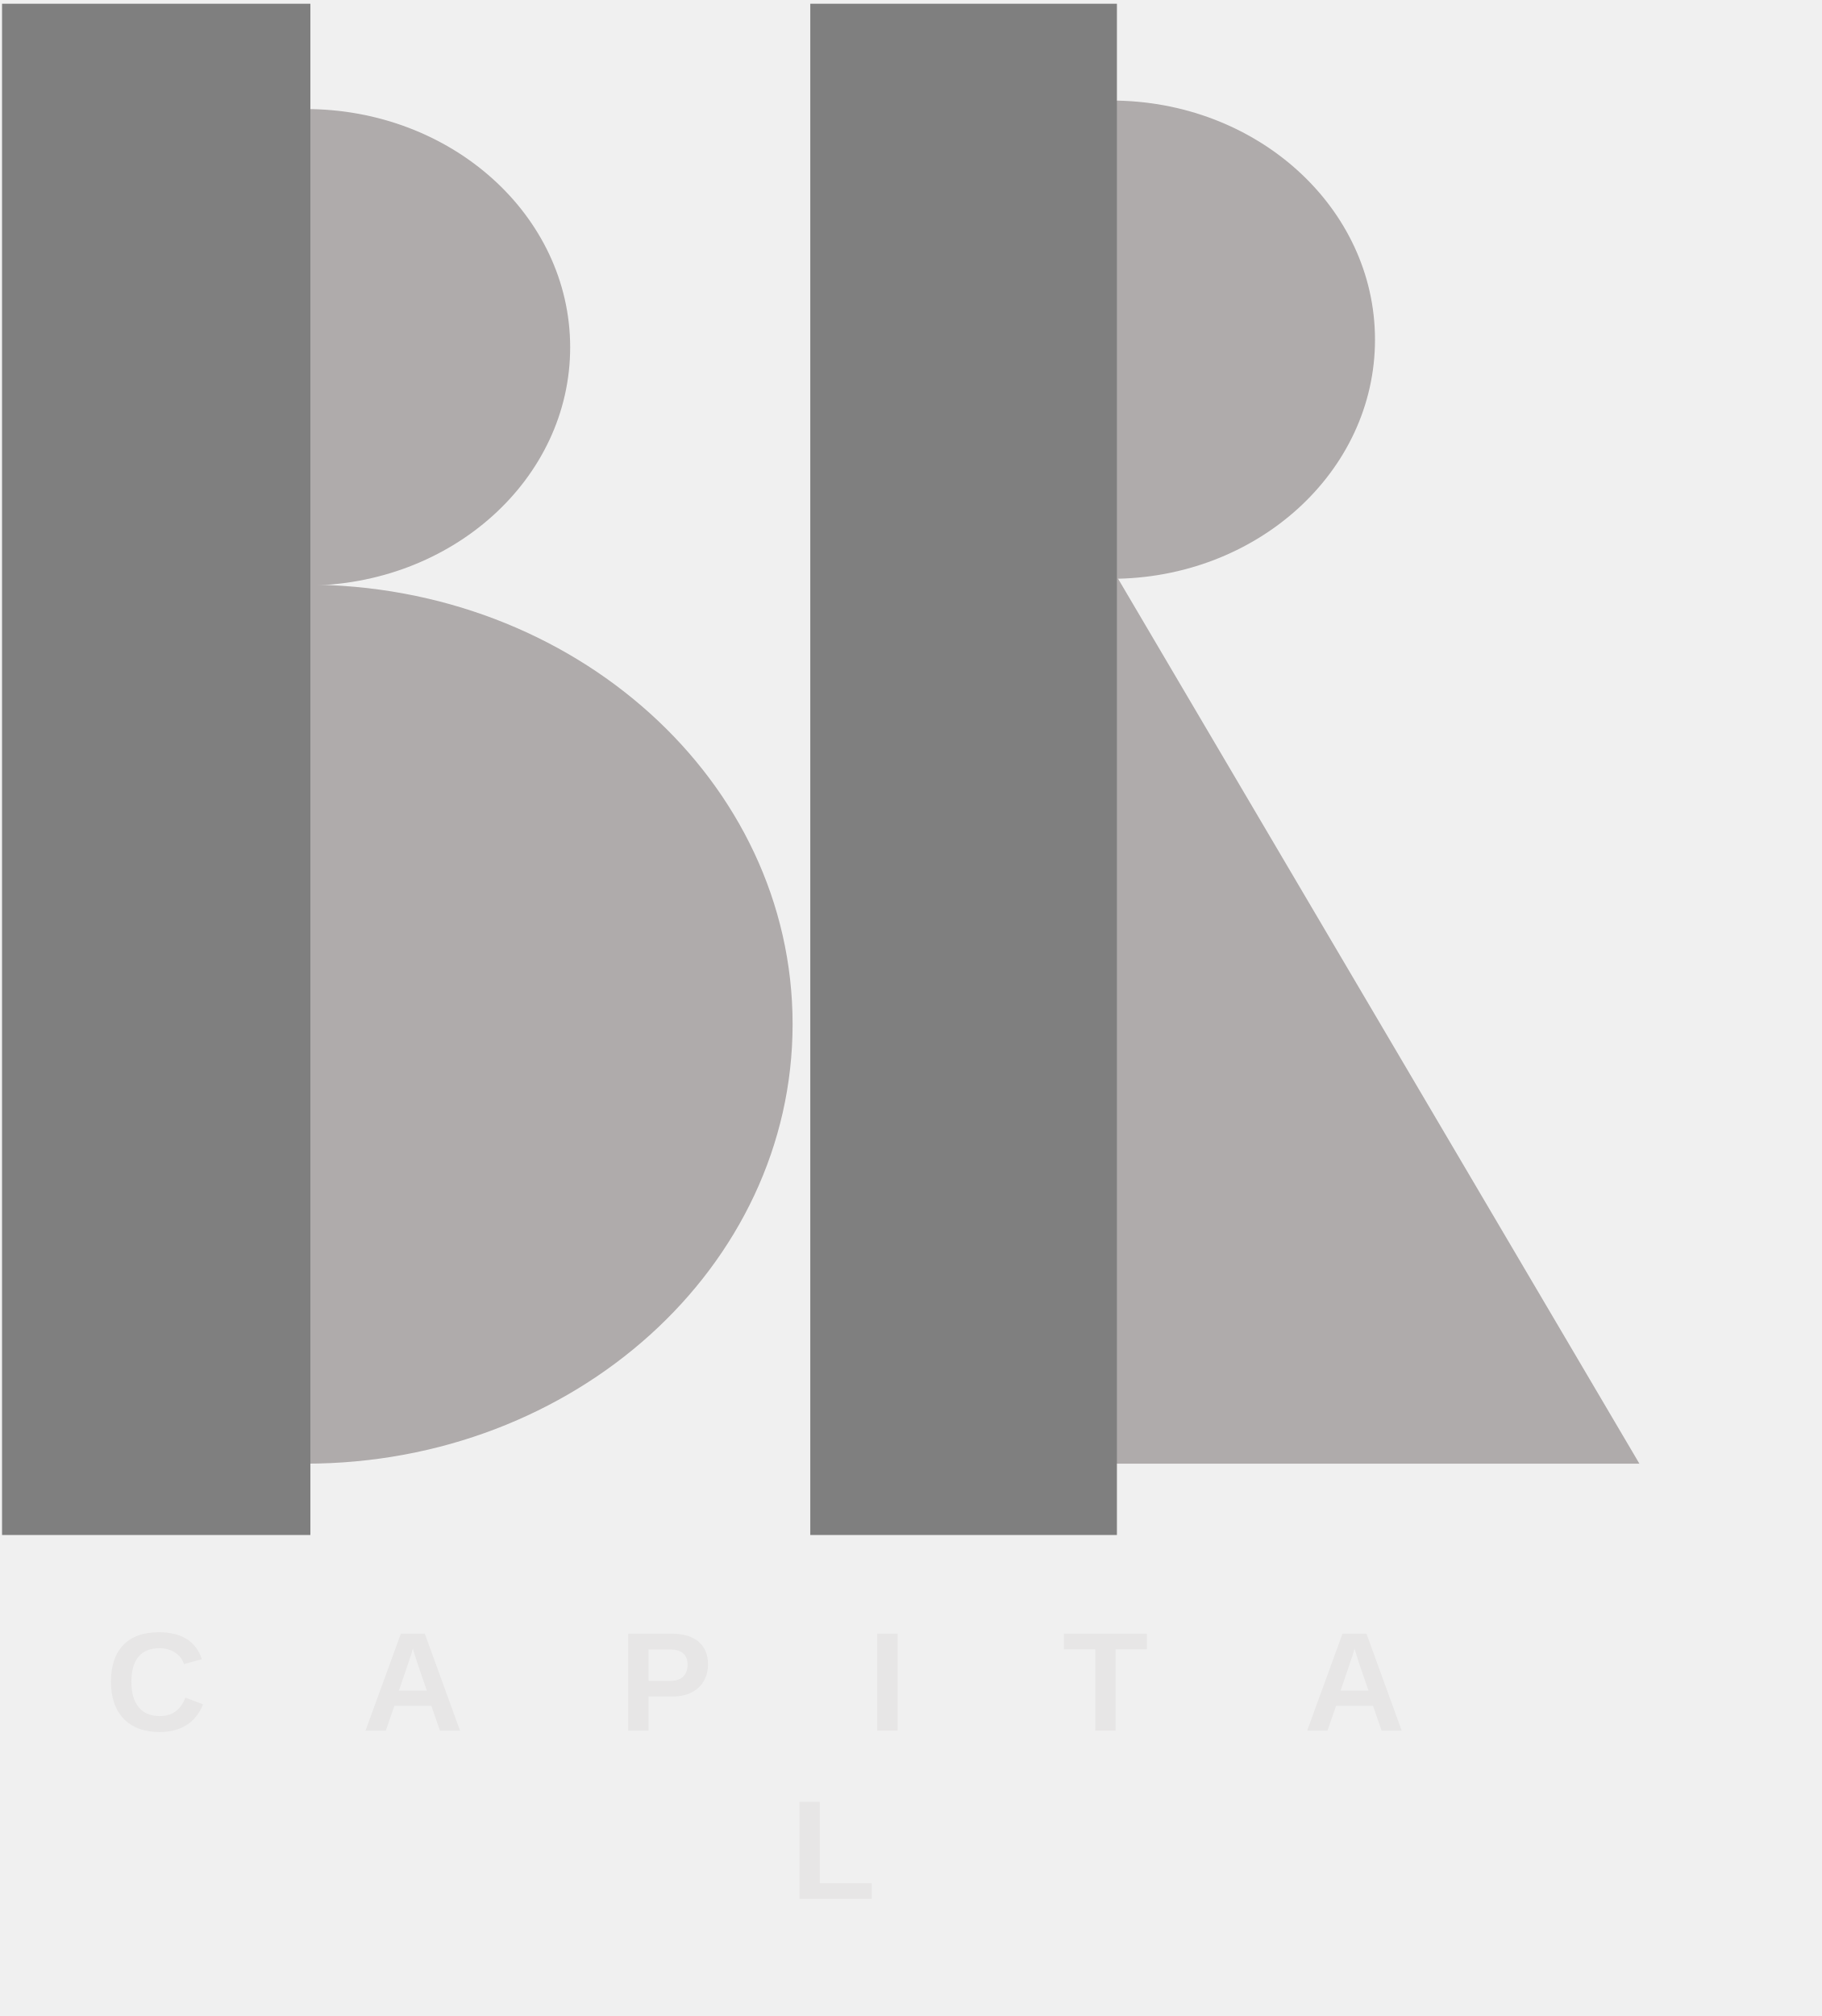
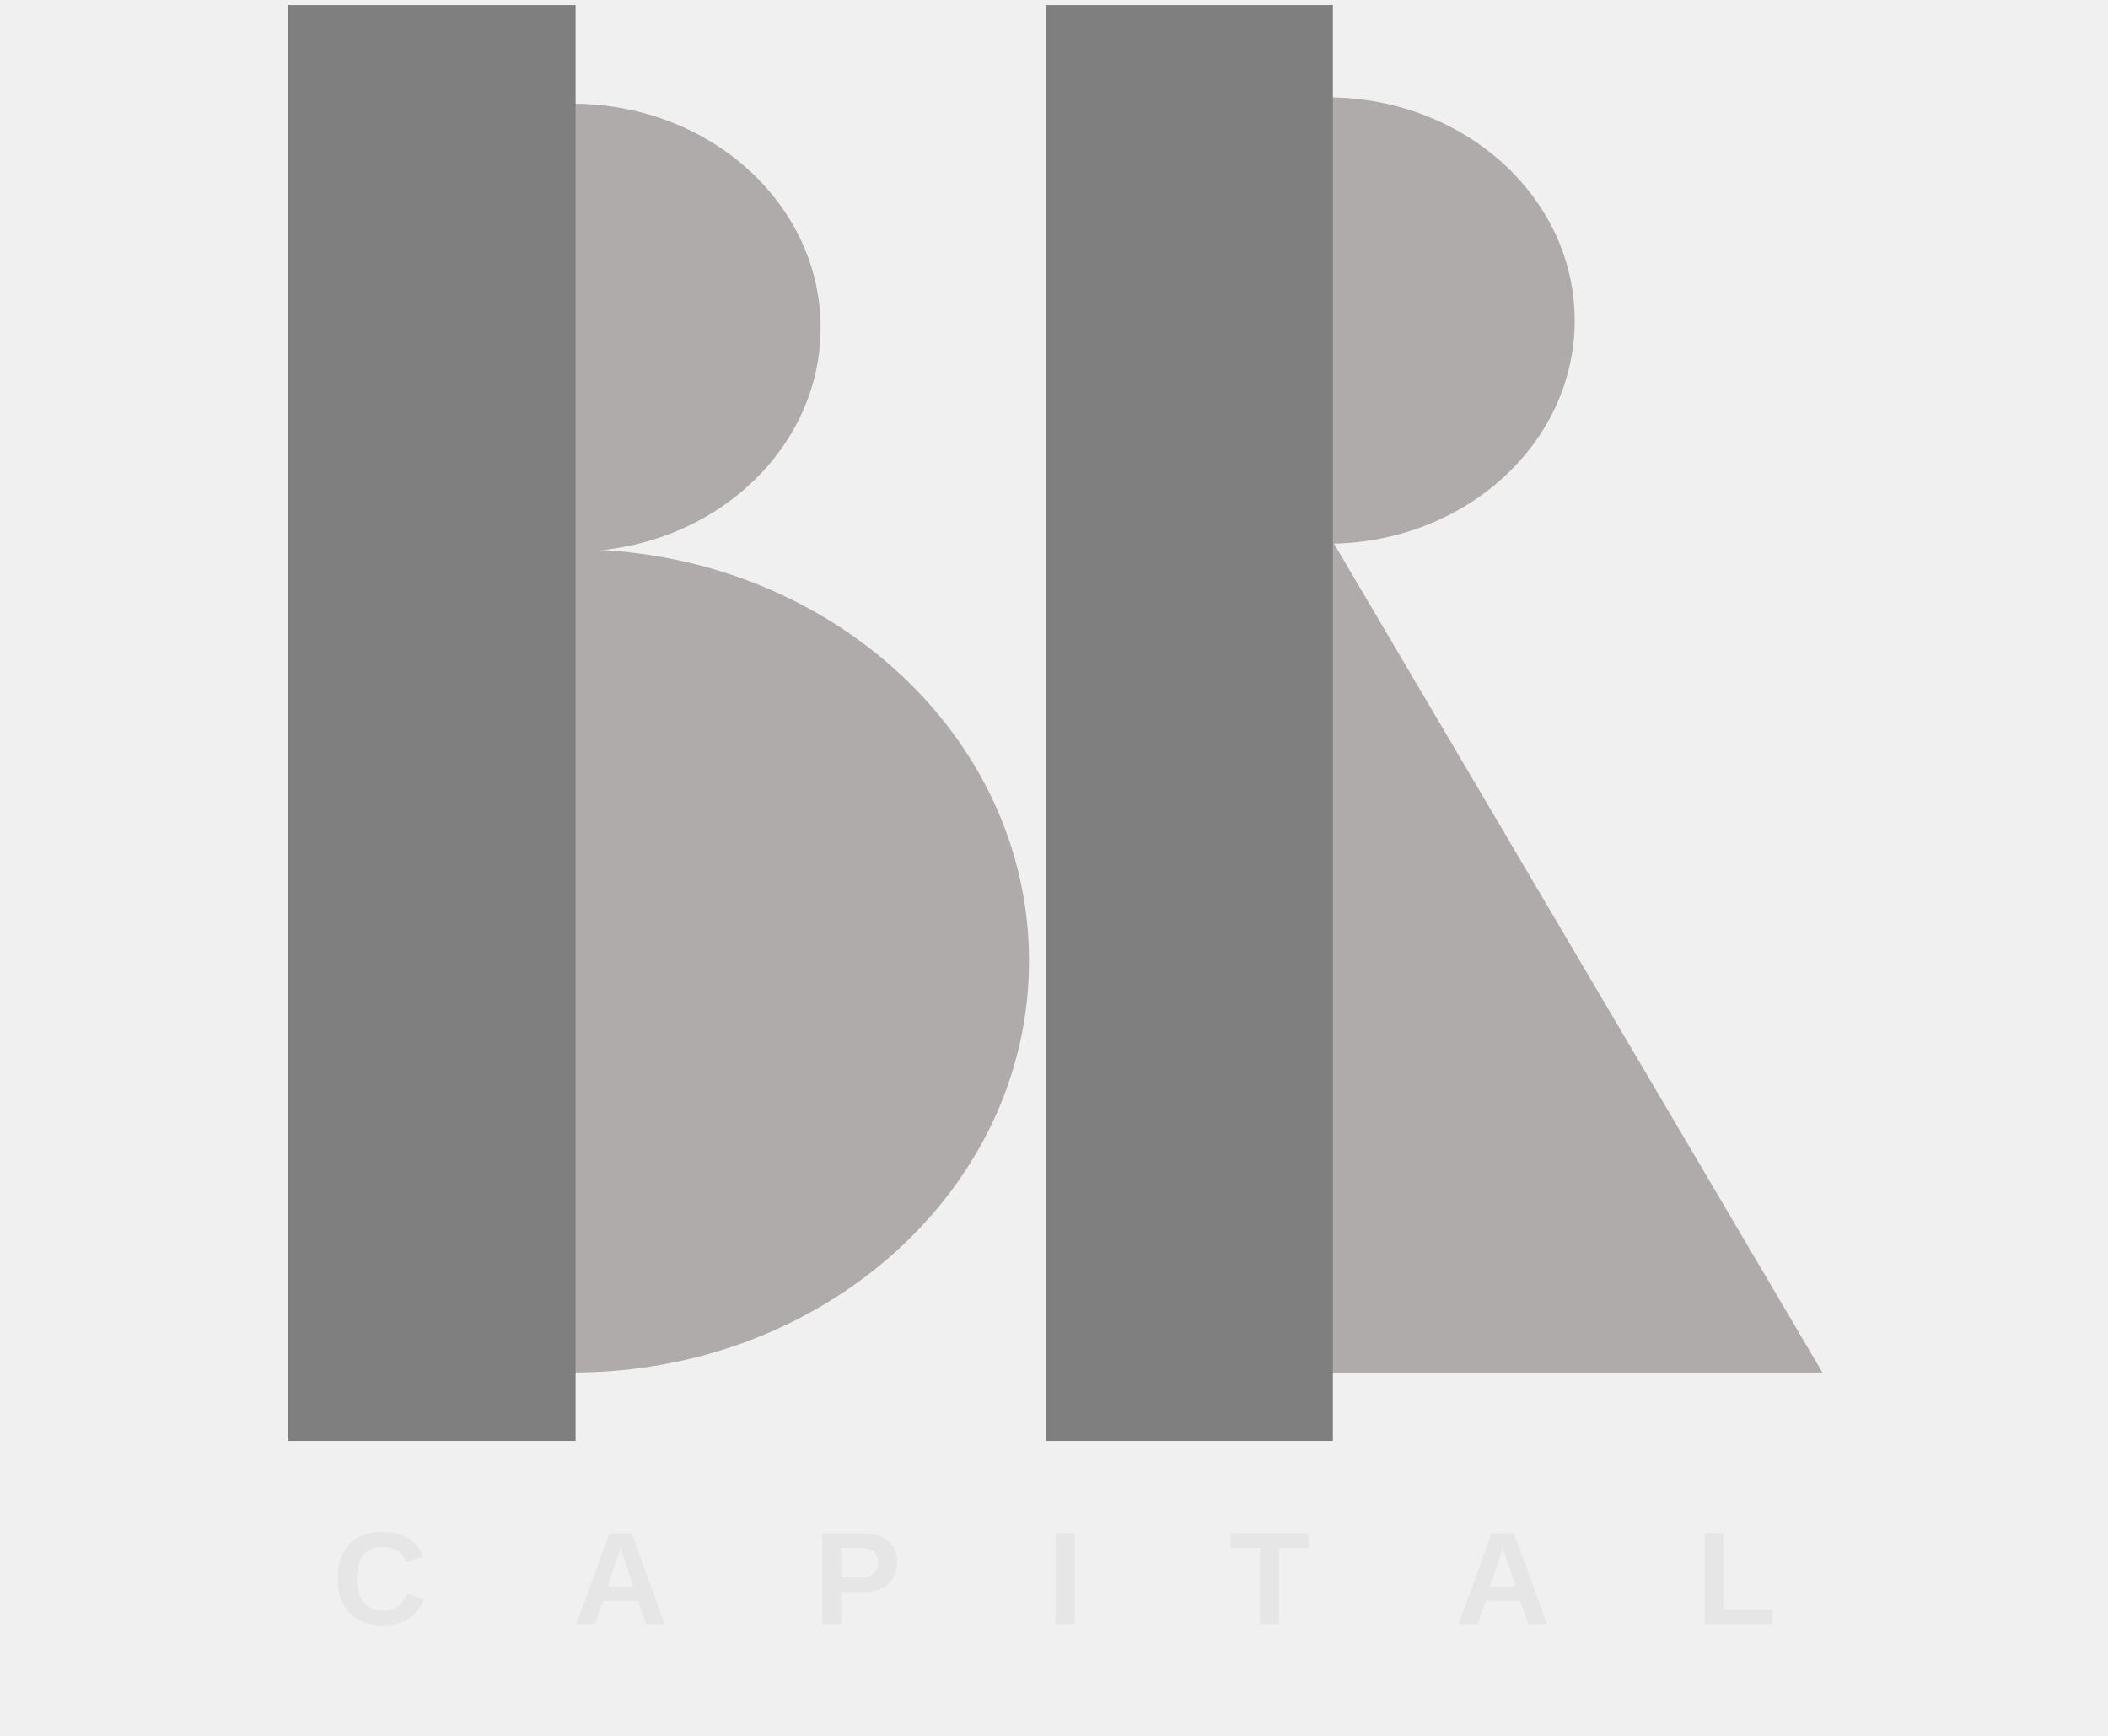
- <svg xmlns="http://www.w3.org/2000/svg" width="1073" height="1187" xml:space="preserve" overflow="hidden">
+ <svg xmlns="http://www.w3.org/2000/svg" width="1325" height="1091" xml:space="preserve" overflow="hidden">
  <defs>
    <clipPath id="clip0">
-       <rect x="3217" y="770" width="1073" height="1187" />
+       <rect x="3052" y="710" width="1325" height="1091" />
    </clipPath>
  </defs>
-   <g clip-path="url(#clip0)" transform="translate(-3217 -770)">
-     <path d="M3396.93 836.5C3481.71 836.465 3550.46 898.222 3550.5 974.437 3550.54 1050.65 3481.85 1112.47 3397.07 1112.5 3397.05 1112.5 3397.02 1112.5 3397 1112.5L3397 974.5Z" stroke="#AFABAB" stroke-width="4.583" stroke-linecap="butt" stroke-linejoin="miter" stroke-miterlimit="8" stroke-opacity="1" fill="#AFABAB" fill-rule="evenodd" fill-opacity="1" />
-     <path d="M3396.87 1116.5C3553.99 1116.44 3681.43 1231.22 3681.5 1372.88 3681.57 1514.54 3554.26 1629.43 3397.13 1629.5 3397.09 1629.5 3397.04 1629.5 3397 1629.5L3397 1373Z" stroke="#AFABAB" stroke-width="4.583" stroke-linecap="butt" stroke-linejoin="miter" stroke-miterlimit="8" stroke-opacity="1" fill="#AFABAB" fill-rule="evenodd" fill-opacity="1" />
-     <path d="M3871.43 831.5C3955.93 831.465 4024.46 893.445 4024.5 969.936 4024.54 1046.43 3956.07 1108.47 3871.57 1108.5 3871.55 1108.5 3871.52 1108.5 3871.5 1108.5L3871.5 970Z" stroke="#AFABAB" stroke-width="4.583" stroke-linecap="butt" stroke-linejoin="miter" stroke-miterlimit="8" stroke-opacity="1" fill="#AFABAB" fill-rule="evenodd" fill-opacity="1" />
-     <path d="M3871.5 1629.5 3871.5 1108.5 4178.5 1629.5Z" stroke="#AFABAB" stroke-width="4.583" stroke-linecap="butt" stroke-linejoin="miter" stroke-miterlimit="8" stroke-opacity="1" fill="#AFABAB" fill-rule="evenodd" fill-opacity="1" />
-     <rect x="3220.5" y="774.5" width="177" height="897" stroke="#7F7F7F" stroke-width="4.583" stroke-linecap="butt" stroke-linejoin="miter" stroke-miterlimit="8" stroke-opacity="1" fill="#7F7F7F" fill-opacity="1" />
-     <rect x="3696.5" y="774.5" width="176" height="897" stroke="#7F7F7F" stroke-width="4.583" stroke-linecap="butt" stroke-linejoin="miter" stroke-miterlimit="8" stroke-opacity="1" fill="#7F7F7F" fill-opacity="1" />
-     <text fill="#E7E6E6" fill-opacity="1" font-family="Arial,Arial_MSFontService,sans-serif" font-style="normal" font-variant="normal" font-weight="700" font-stretch="normal" font-size="83" text-anchor="start" direction="ltr" writing-mode="lr-tb" unicode-bidi="normal" text-decoration="none" transform="matrix(1 0 0 1 3278.94 1789)">C</text>
-     <text fill="#FFFFFF" fill-opacity="0" font-family="Arial,Arial_MSFontService,sans-serif" font-style="normal" font-variant="normal" font-weight="700" font-stretch="normal" font-size="83" text-anchor="start" direction="ltr" writing-mode="lr-tb" unicode-bidi="normal" text-decoration="none" transform="matrix(1 0 0 1 3338.52 1789)">__</text>
-     <text fill="#E7E6E6" fill-opacity="1" font-family="Arial,Arial_MSFontService,sans-serif" font-style="normal" font-variant="normal" font-weight="700" font-stretch="normal" font-size="83" text-anchor="start" direction="ltr" writing-mode="lr-tb" unicode-bidi="normal" text-decoration="none" transform="matrix(1 0 0 1 3430.19 1789)">A</text>
-     <text fill="#FFFFFF" fill-opacity="0" font-family="Arial,Arial_MSFontService,sans-serif" font-style="normal" font-variant="normal" font-weight="700" font-stretch="normal" font-size="83" text-anchor="start" direction="ltr" writing-mode="lr-tb" unicode-bidi="normal" text-decoration="none" transform="matrix(1 0 0 1 3489.77 1789)">__</text>
-     <text fill="#E7E6E6" fill-opacity="1" font-family="Arial,Arial_MSFontService,sans-serif" font-style="normal" font-variant="normal" font-weight="700" font-stretch="normal" font-size="83" text-anchor="start" direction="ltr" writing-mode="lr-tb" unicode-bidi="normal" text-decoration="none" transform="matrix(1 0 0 1 3581.44 1789)">P</text>
-     <text fill="#FFFFFF" fill-opacity="0" font-family="Arial,Arial_MSFontService,sans-serif" font-style="normal" font-variant="normal" font-weight="700" font-stretch="normal" font-size="83" text-anchor="start" direction="ltr" writing-mode="lr-tb" unicode-bidi="normal" text-decoration="none" transform="matrix(1 0 0 1 3636.44 1789)">__</text>
-     <text fill="#E7E6E6" fill-opacity="1" font-family="Arial,Arial_MSFontService,sans-serif" font-style="normal" font-variant="normal" font-weight="700" font-stretch="normal" font-size="83" text-anchor="start" direction="ltr" writing-mode="lr-tb" unicode-bidi="normal" text-decoration="none" transform="matrix(1 0 0 1 3728.1 1789)">I</text>
-     <text fill="#FFFFFF" fill-opacity="0" font-family="Arial,Arial_MSFontService,sans-serif" font-style="normal" font-variant="normal" font-weight="700" font-stretch="normal" font-size="83" text-anchor="start" direction="ltr" writing-mode="lr-tb" unicode-bidi="normal" text-decoration="none" transform="matrix(1 0 0 1 3751.02 1789)">__</text>
-     <text fill="#E7E6E6" fill-opacity="1" font-family="Arial,Arial_MSFontService,sans-serif" font-style="normal" font-variant="normal" font-weight="700" font-stretch="normal" font-size="83" text-anchor="start" direction="ltr" writing-mode="lr-tb" unicode-bidi="normal" text-decoration="none" transform="matrix(1 0 0 1 3842.69 1789)">T</text>
-     <text fill="#FFFFFF" fill-opacity="0" font-family="Arial,Arial_MSFontService,sans-serif" font-style="normal" font-variant="normal" font-weight="700" font-stretch="normal" font-size="83" text-anchor="start" direction="ltr" writing-mode="lr-tb" unicode-bidi="normal" text-decoration="none" transform="matrix(1 0 0 1 3893.1 1789)">__</text>
-     <text fill="#E7E6E6" fill-opacity="1" font-family="Arial,Arial_MSFontService,sans-serif" font-style="normal" font-variant="normal" font-weight="700" font-stretch="normal" font-size="83" text-anchor="start" direction="ltr" writing-mode="lr-tb" unicode-bidi="normal" text-decoration="none" transform="matrix(1 0 0 1 3984.77 1789)">A</text>
-     <text fill="#FFFFFF" fill-opacity="0" font-family="Arial,Arial_MSFontService,sans-serif" font-style="normal" font-variant="normal" font-weight="700" font-stretch="normal" font-size="83" text-anchor="start" direction="ltr" writing-mode="lr-tb" unicode-bidi="normal" text-decoration="none" transform="matrix(1 0 0 1 4044.35 1789)">__</text>
-     <text fill="#E7E6E6" fill-opacity="1" font-family="Arial,Arial_MSFontService,sans-serif" font-style="normal" font-variant="normal" font-weight="700" font-stretch="normal" font-size="83" text-anchor="start" direction="ltr" writing-mode="lr-tb" unicode-bidi="normal" text-decoration="none" transform="matrix(1 0 0 1 3682.27 1888)">L</text>
+   <g clip-path="url(#clip0)" transform="translate(-3052 -710)">
+     <path d="M3411.93 777.5C3496.71 777.465 3565.46 839.445 3565.5 915.937 3565.54 992.428 3496.85 1054.47 3412.07 1054.5 3412.05 1054.5 3412.02 1054.5 3412 1054.5L3412 916Z" stroke="#AFABAB" stroke-width="4.583" stroke-linecap="butt" stroke-linejoin="miter" stroke-miterlimit="8" stroke-opacity="1" fill="#AFABAB" fill-rule="evenodd" fill-opacity="1" />
+     <path d="M3411.87 1057.5C3568.99 1057.44 3696.43 1172.22 3696.5 1313.88 3696.57 1455.54 3569.26 1570.44 3412.13 1570.5 3412.09 1570.5 3412.04 1570.5 3412 1570.5L3412 1314Z" stroke="#AFABAB" stroke-width="4.583" stroke-linecap="butt" stroke-linejoin="miter" stroke-miterlimit="8" stroke-opacity="1" fill="#AFABAB" fill-rule="evenodd" fill-opacity="1" />
+     <path d="M3886.43 773.5C3970.93 773.465 4039.46 835.222 4039.5 911.437 4039.54 987.652 3971.07 1049.47 3886.57 1049.5 3886.55 1049.5 3886.52 1049.5 3886.5 1049.5L3886.5 911.5Z" stroke="#AFABAB" stroke-width="4.583" stroke-linecap="butt" stroke-linejoin="miter" stroke-miterlimit="8" stroke-opacity="1" fill="#AFABAB" fill-rule="evenodd" fill-opacity="1" />
+     <path d="M3886.5 1570.5 3886.5 1049.5 4193.5 1570.5Z" stroke="#AFABAB" stroke-width="4.583" stroke-linecap="butt" stroke-linejoin="miter" stroke-miterlimit="8" stroke-opacity="1" fill="#AFABAB" fill-rule="evenodd" fill-opacity="1" />
+     <rect x="3235.5" y="715.5" width="176" height="898" stroke="#7F7F7F" stroke-width="4.583" stroke-linecap="butt" stroke-linejoin="miter" stroke-miterlimit="8" stroke-opacity="1" fill="#7F7F7F" fill-opacity="1" />
+     <rect x="3711.5" y="715.5" width="176" height="898" stroke="#7F7F7F" stroke-width="4.583" stroke-linecap="butt" stroke-linejoin="miter" stroke-miterlimit="8" stroke-opacity="1" fill="#7F7F7F" fill-opacity="1" />
+     <text fill="#E7E6E6" fill-opacity="1" font-family="Arial,Arial_MSFontService,sans-serif" font-style="normal" font-variant="normal" font-weight="700" font-stretch="normal" font-size="83" text-anchor="start" direction="ltr" writing-mode="lr-tb" unicode-bidi="normal" text-decoration="none" transform="matrix(1 0 0 1 3260.83 1731)">C</text>
+     <text fill="#FFFFFF" fill-opacity="0" font-family="Arial,Arial_MSFontService,sans-serif" font-style="normal" font-variant="normal" font-weight="700" font-stretch="normal" font-size="83" text-anchor="start" direction="ltr" writing-mode="lr-tb" unicode-bidi="normal" text-decoration="none" transform="matrix(1 0 0 1 3320.41 1731)">__</text>
+     <text fill="#E7E6E6" fill-opacity="1" font-family="Arial,Arial_MSFontService,sans-serif" font-style="normal" font-variant="normal" font-weight="700" font-stretch="normal" font-size="83" text-anchor="start" direction="ltr" writing-mode="lr-tb" unicode-bidi="normal" text-decoration="none" transform="matrix(1 0 0 1 3412.08 1731)">A</text>
+     <text fill="#FFFFFF" fill-opacity="0" font-family="Arial,Arial_MSFontService,sans-serif" font-style="normal" font-variant="normal" font-weight="700" font-stretch="normal" font-size="83" text-anchor="start" direction="ltr" writing-mode="lr-tb" unicode-bidi="normal" text-decoration="none" transform="matrix(1 0 0 1 3471.66 1731)">__</text>
+     <text fill="#E7E6E6" fill-opacity="1" font-family="Arial,Arial_MSFontService,sans-serif" font-style="normal" font-variant="normal" font-weight="700" font-stretch="normal" font-size="83" text-anchor="start" direction="ltr" writing-mode="lr-tb" unicode-bidi="normal" text-decoration="none" transform="matrix(1 0 0 1 3563.33 1731)">P</text>
+     <text fill="#FFFFFF" fill-opacity="0" font-family="Arial,Arial_MSFontService,sans-serif" font-style="normal" font-variant="normal" font-weight="700" font-stretch="normal" font-size="83" text-anchor="start" direction="ltr" writing-mode="lr-tb" unicode-bidi="normal" text-decoration="none" transform="matrix(1 0 0 1 3618.33 1731)">__</text>
+     <text fill="#E7E6E6" fill-opacity="1" font-family="Arial,Arial_MSFontService,sans-serif" font-style="normal" font-variant="normal" font-weight="700" font-stretch="normal" font-size="83" text-anchor="start" direction="ltr" writing-mode="lr-tb" unicode-bidi="normal" text-decoration="none" transform="matrix(1 0 0 1 3709.99 1731)">I</text>
+     <text fill="#FFFFFF" fill-opacity="0" font-family="Arial,Arial_MSFontService,sans-serif" font-style="normal" font-variant="normal" font-weight="700" font-stretch="normal" font-size="83" text-anchor="start" direction="ltr" writing-mode="lr-tb" unicode-bidi="normal" text-decoration="none" transform="matrix(1 0 0 1 3732.91 1731)">__</text>
+     <text fill="#E7E6E6" fill-opacity="1" font-family="Arial,Arial_MSFontService,sans-serif" font-style="normal" font-variant="normal" font-weight="700" font-stretch="normal" font-size="83" text-anchor="start" direction="ltr" writing-mode="lr-tb" unicode-bidi="normal" text-decoration="none" transform="matrix(1 0 0 1 3824.58 1731)">T</text>
+     <text fill="#FFFFFF" fill-opacity="0" font-family="Arial,Arial_MSFontService,sans-serif" font-style="normal" font-variant="normal" font-weight="700" font-stretch="normal" font-size="83" text-anchor="start" direction="ltr" writing-mode="lr-tb" unicode-bidi="normal" text-decoration="none" transform="matrix(1 0 0 1 3874.99 1731)">__</text>
+     <text fill="#E7E6E6" fill-opacity="1" font-family="Arial,Arial_MSFontService,sans-serif" font-style="normal" font-variant="normal" font-weight="700" font-stretch="normal" font-size="83" text-anchor="start" direction="ltr" writing-mode="lr-tb" unicode-bidi="normal" text-decoration="none" transform="matrix(1 0 0 1 3966.66 1731)">A</text>
+     <text fill="#FFFFFF" fill-opacity="0" font-family="Arial,Arial_MSFontService,sans-serif" font-style="normal" font-variant="normal" font-weight="700" font-stretch="normal" font-size="83" text-anchor="start" direction="ltr" writing-mode="lr-tb" unicode-bidi="normal" text-decoration="none" transform="matrix(1 0 0 1 4026.24 1731)">__</text>
+     <text fill="#E7E6E6" fill-opacity="1" font-family="Arial,Arial_MSFontService,sans-serif" font-style="normal" font-variant="normal" font-weight="700" font-stretch="normal" font-size="83" text-anchor="start" direction="ltr" writing-mode="lr-tb" unicode-bidi="normal" text-decoration="none" transform="matrix(1 0 0 1 4117.91 1731)">L</text>
  </g>
</svg>
